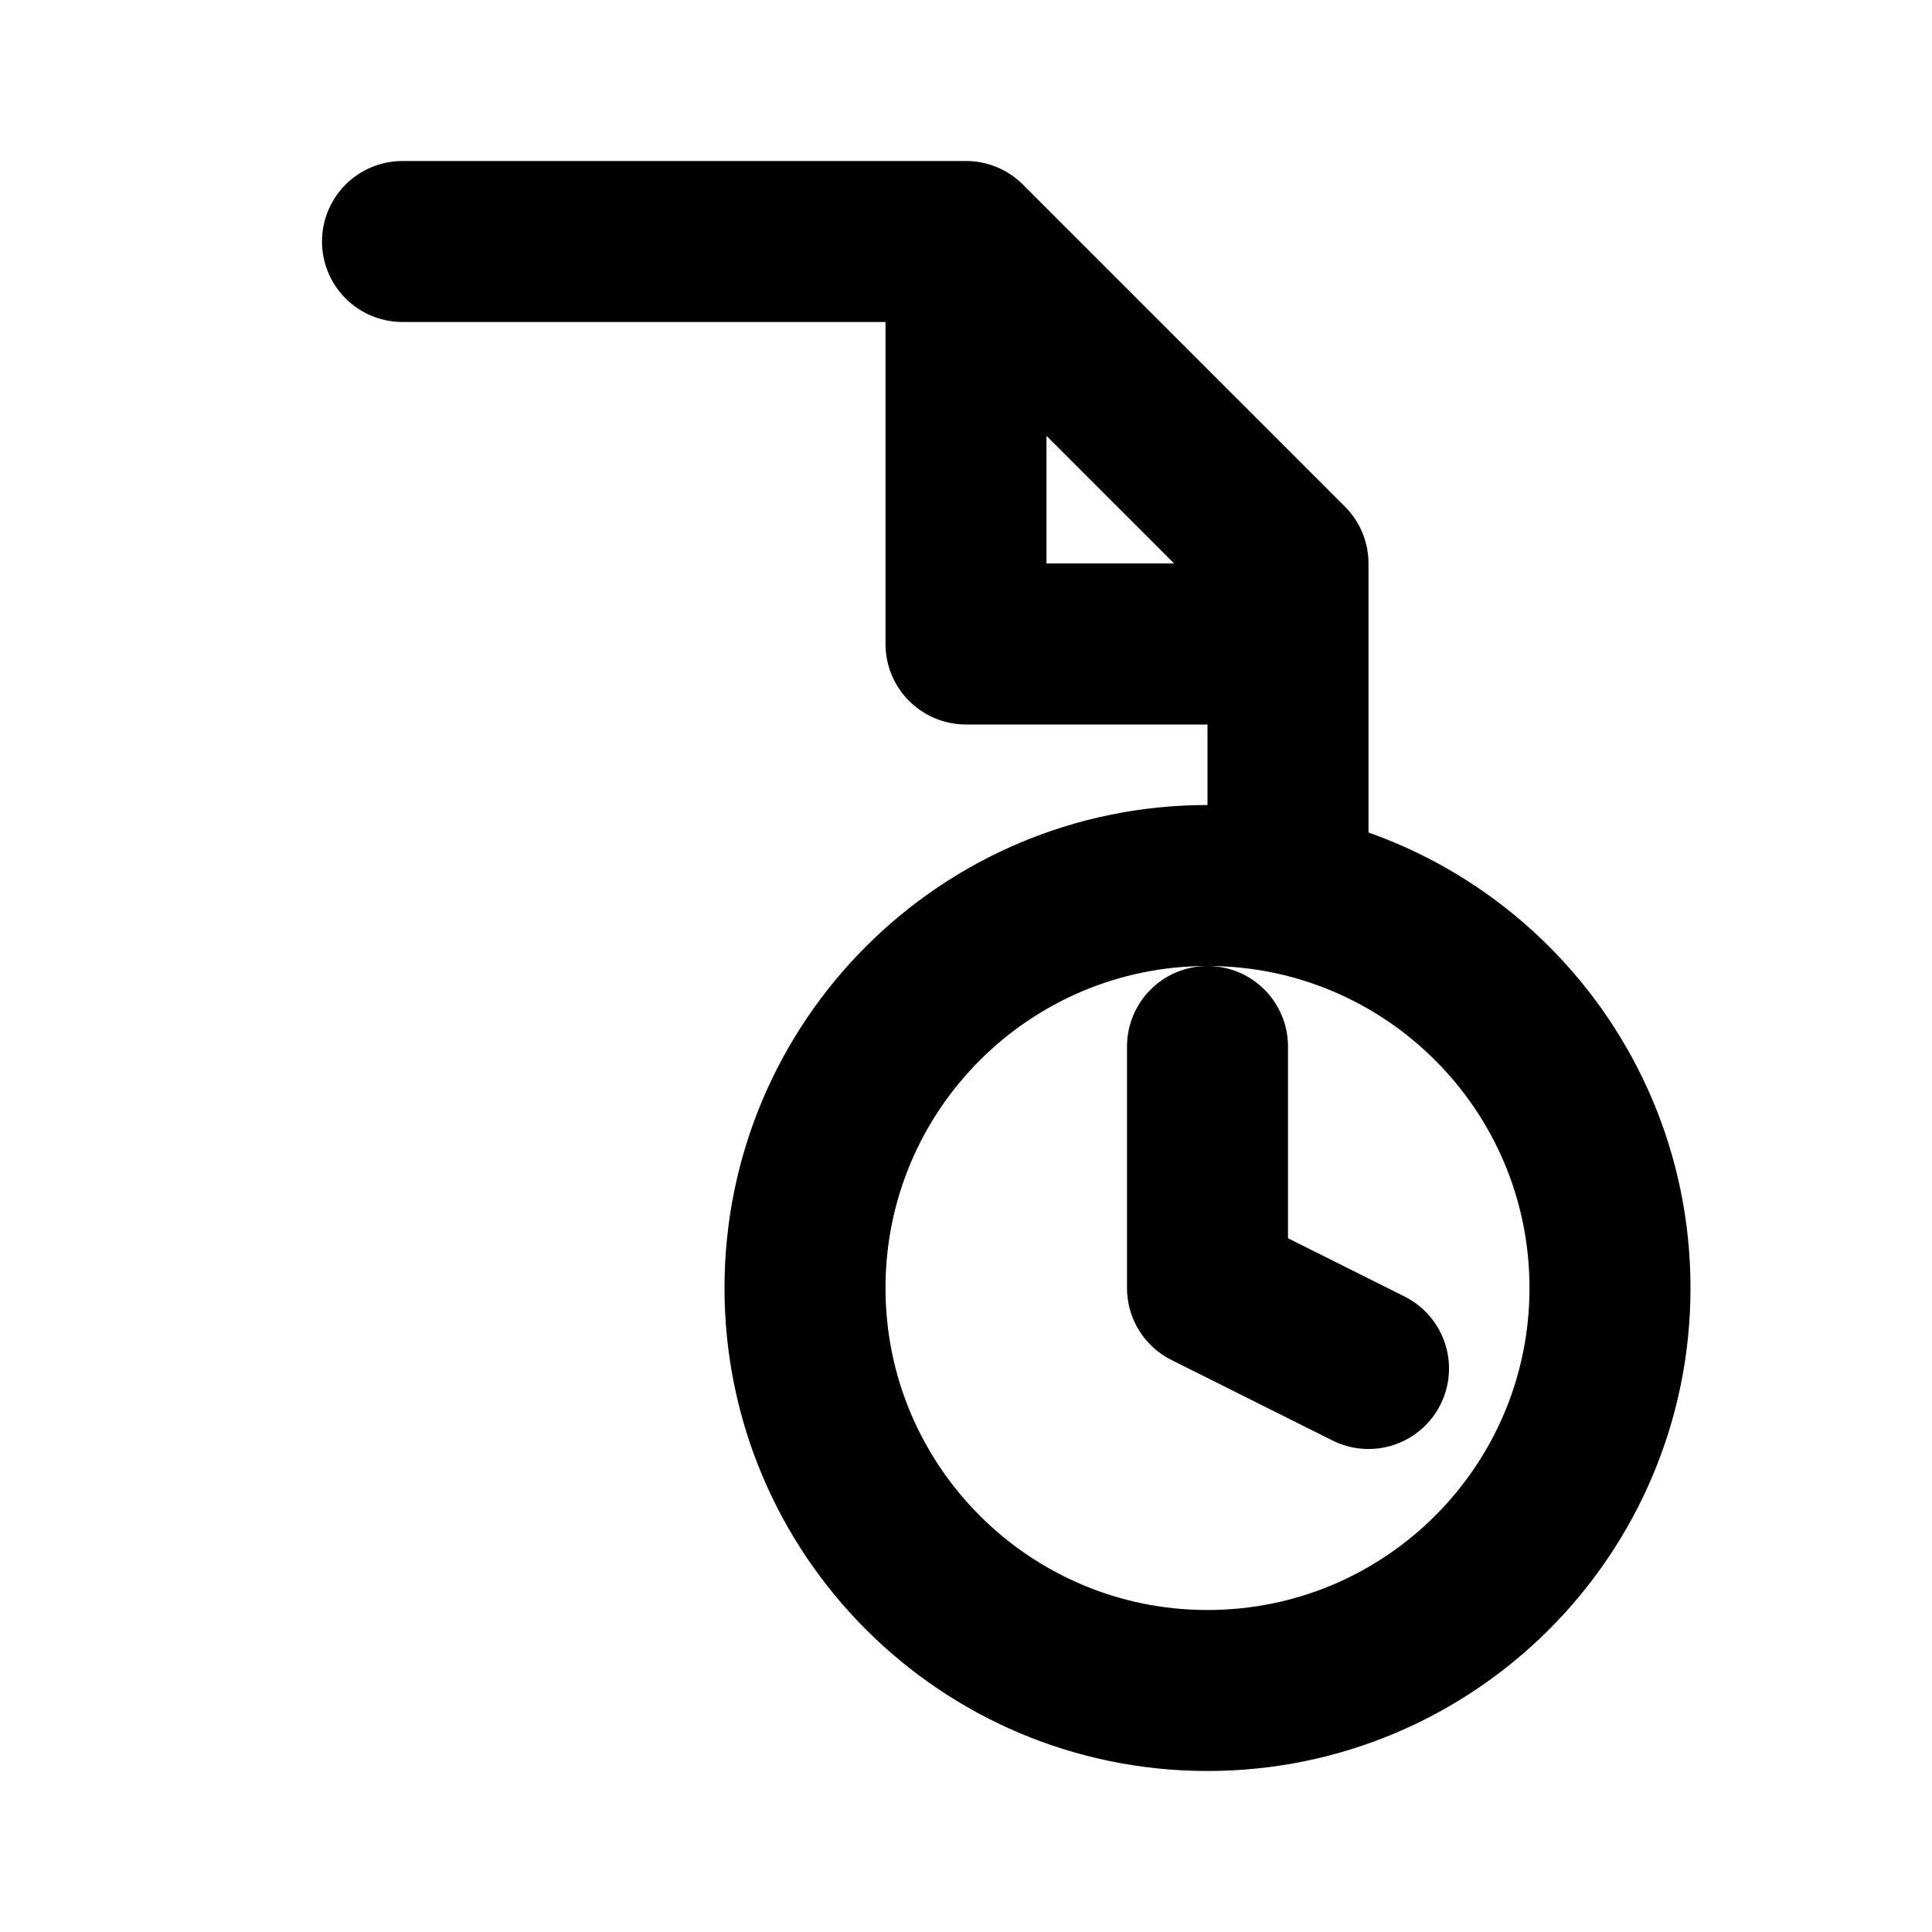
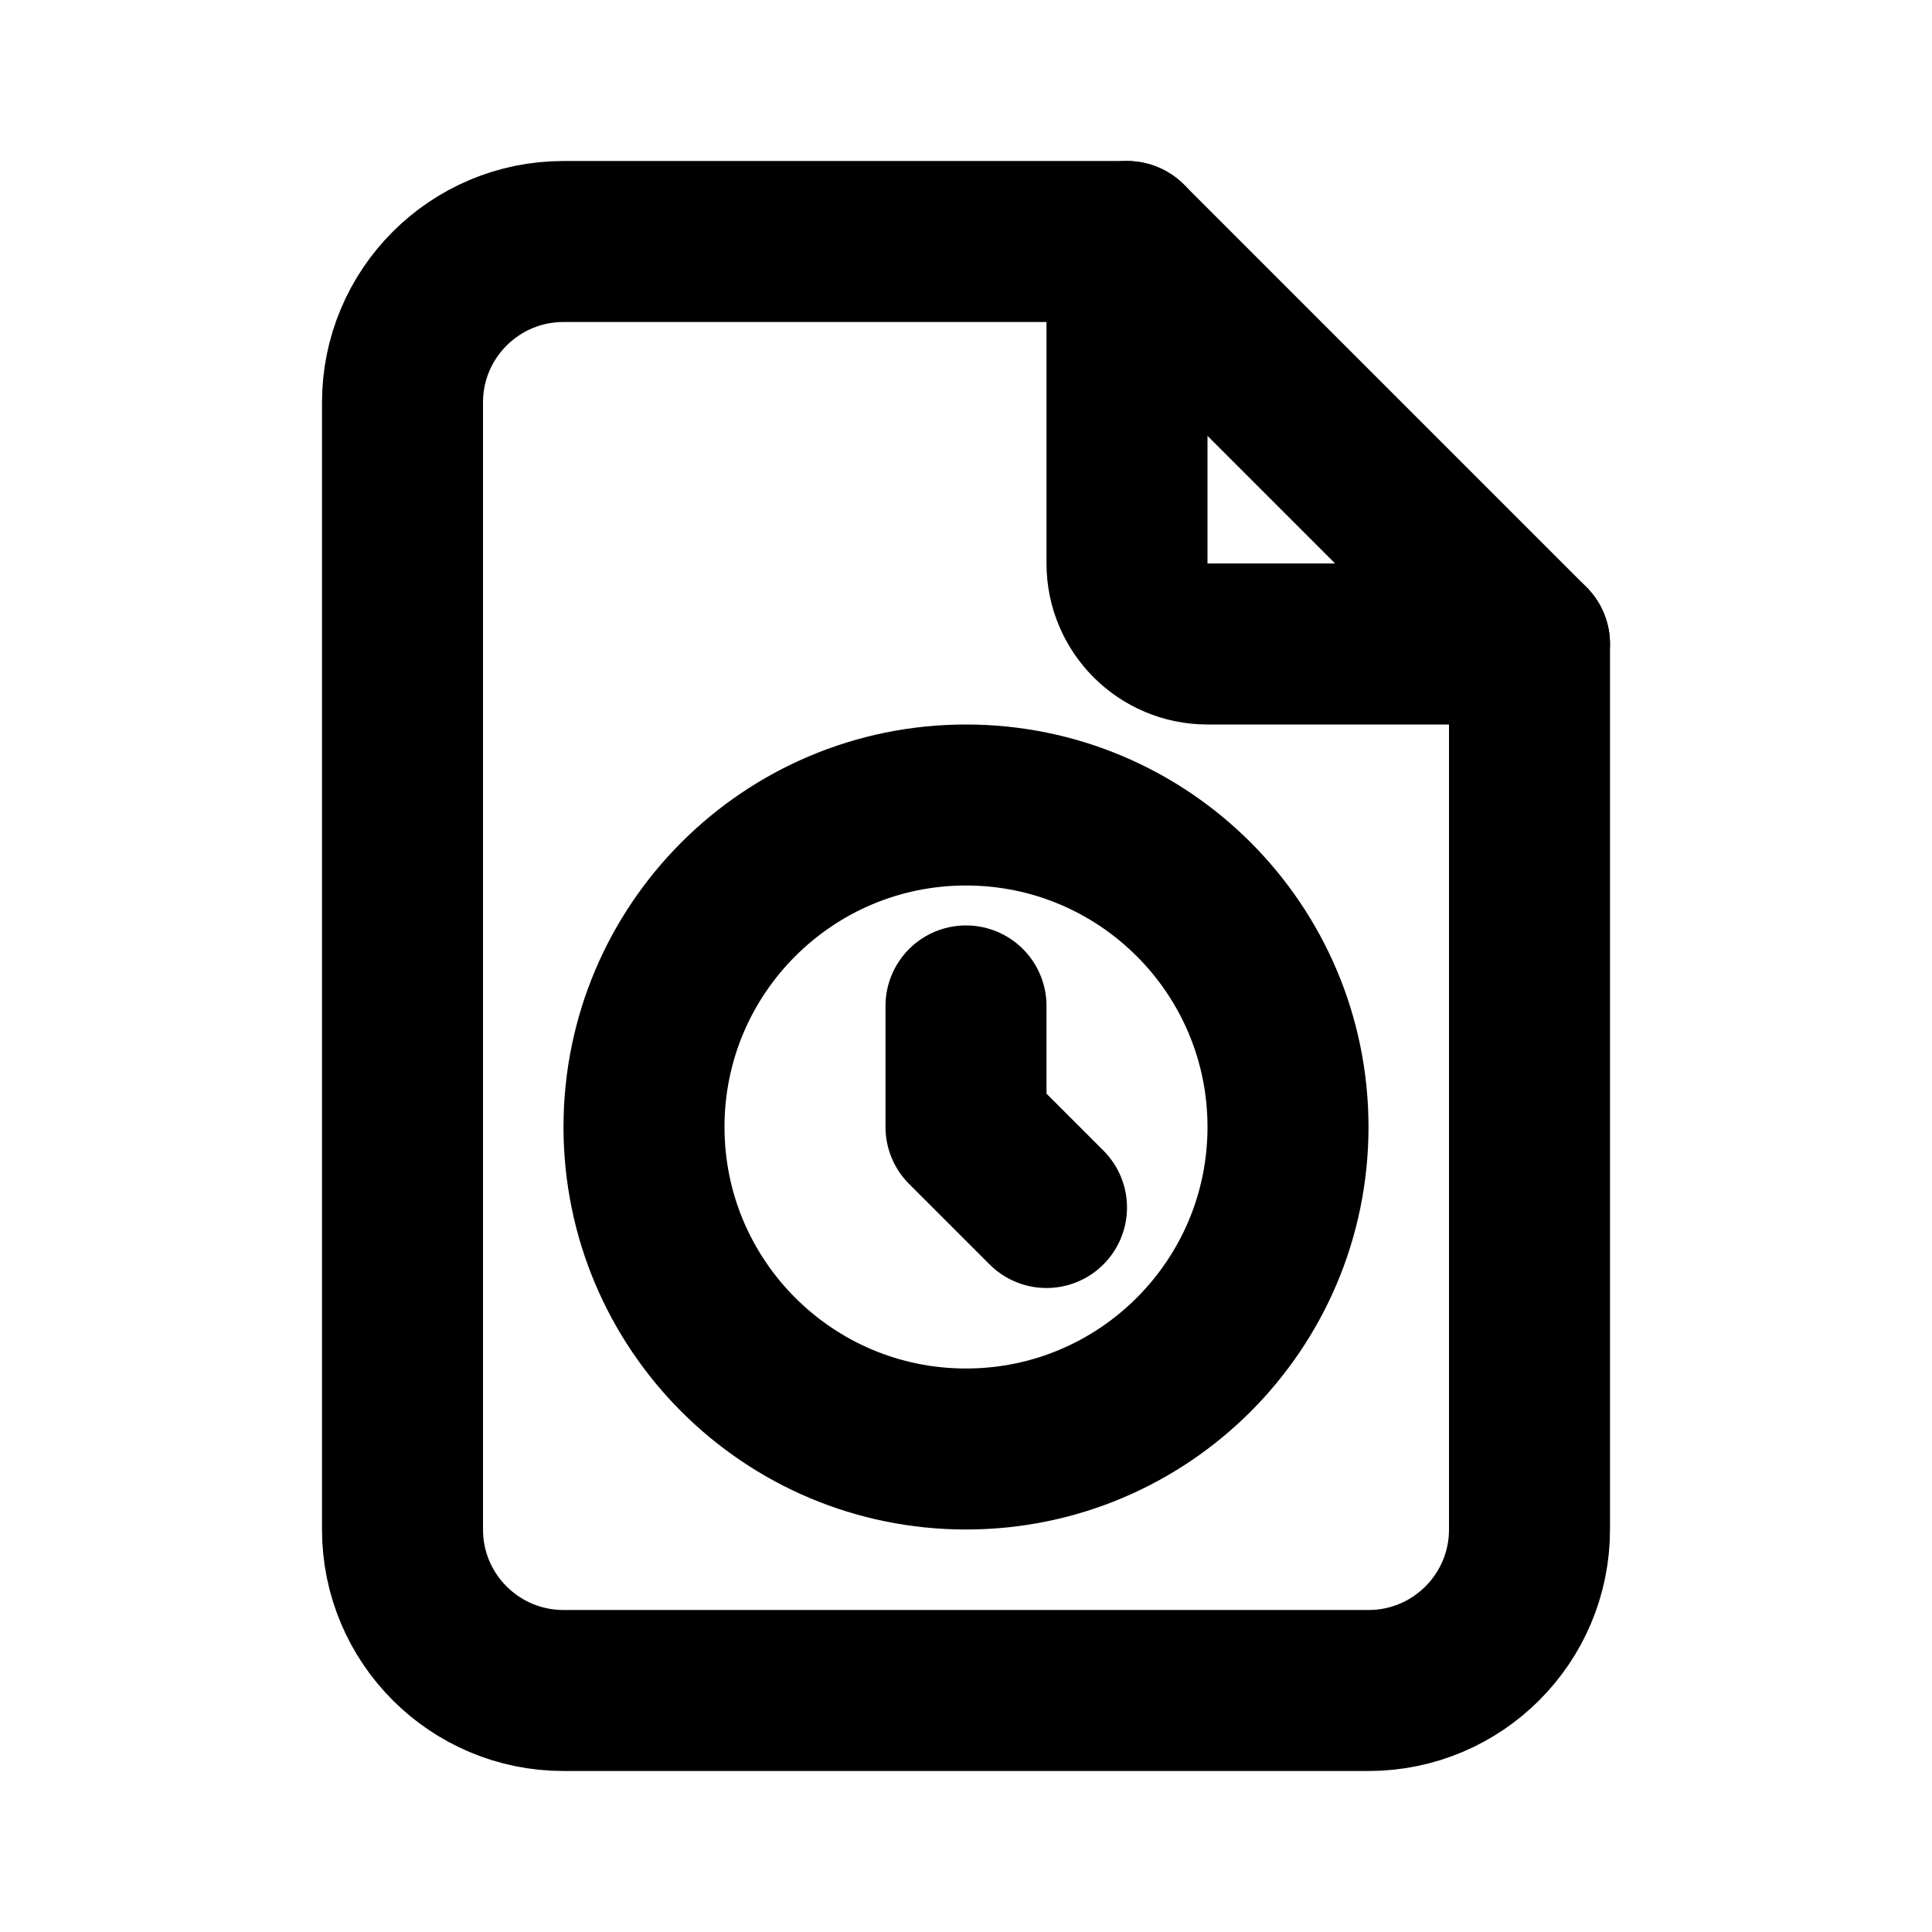
- <svg xmlns="http://www.w3.org/2000/svg" viewBox="0 0 24 24" fill="none" stroke="currentColor" stroke-width="2" stroke-linecap="round" stroke-linejoin="round" shape-rendering="geometricPrecision" role="img" aria-labelledby="title">
-   <g>
-     <path d="M5 3h7l4 4v4M12 3v5h4" />
-     <circle cx="15" cy="16" r="5" />
-     <path d="M15 13v3l2 1" />
-   </g>
+ <svg xmlns="http://www.w3.org/2000/svg" width="24" height="24" viewBox="0 0 24 24" fill="none" stroke="currentColor" stroke-width="2" stroke-linecap="round" stroke-linejoin="round">
+   <path d="M14 3v4a1 1 0 0 0 1 1h4" />
+   <path d="M17 21h-10a2 2 0 0 1 -2 -2v-14a2 2 0 0 1 2 -2h7l5 5v11a2 2 0 0 1 -2 2" />
+   <path d="M8 14a4 4 0 1 0 8 0a4 4 0 1 0 -8 0" />
+   <path d="M12 12.496v1.504l1 1" />
</svg>
